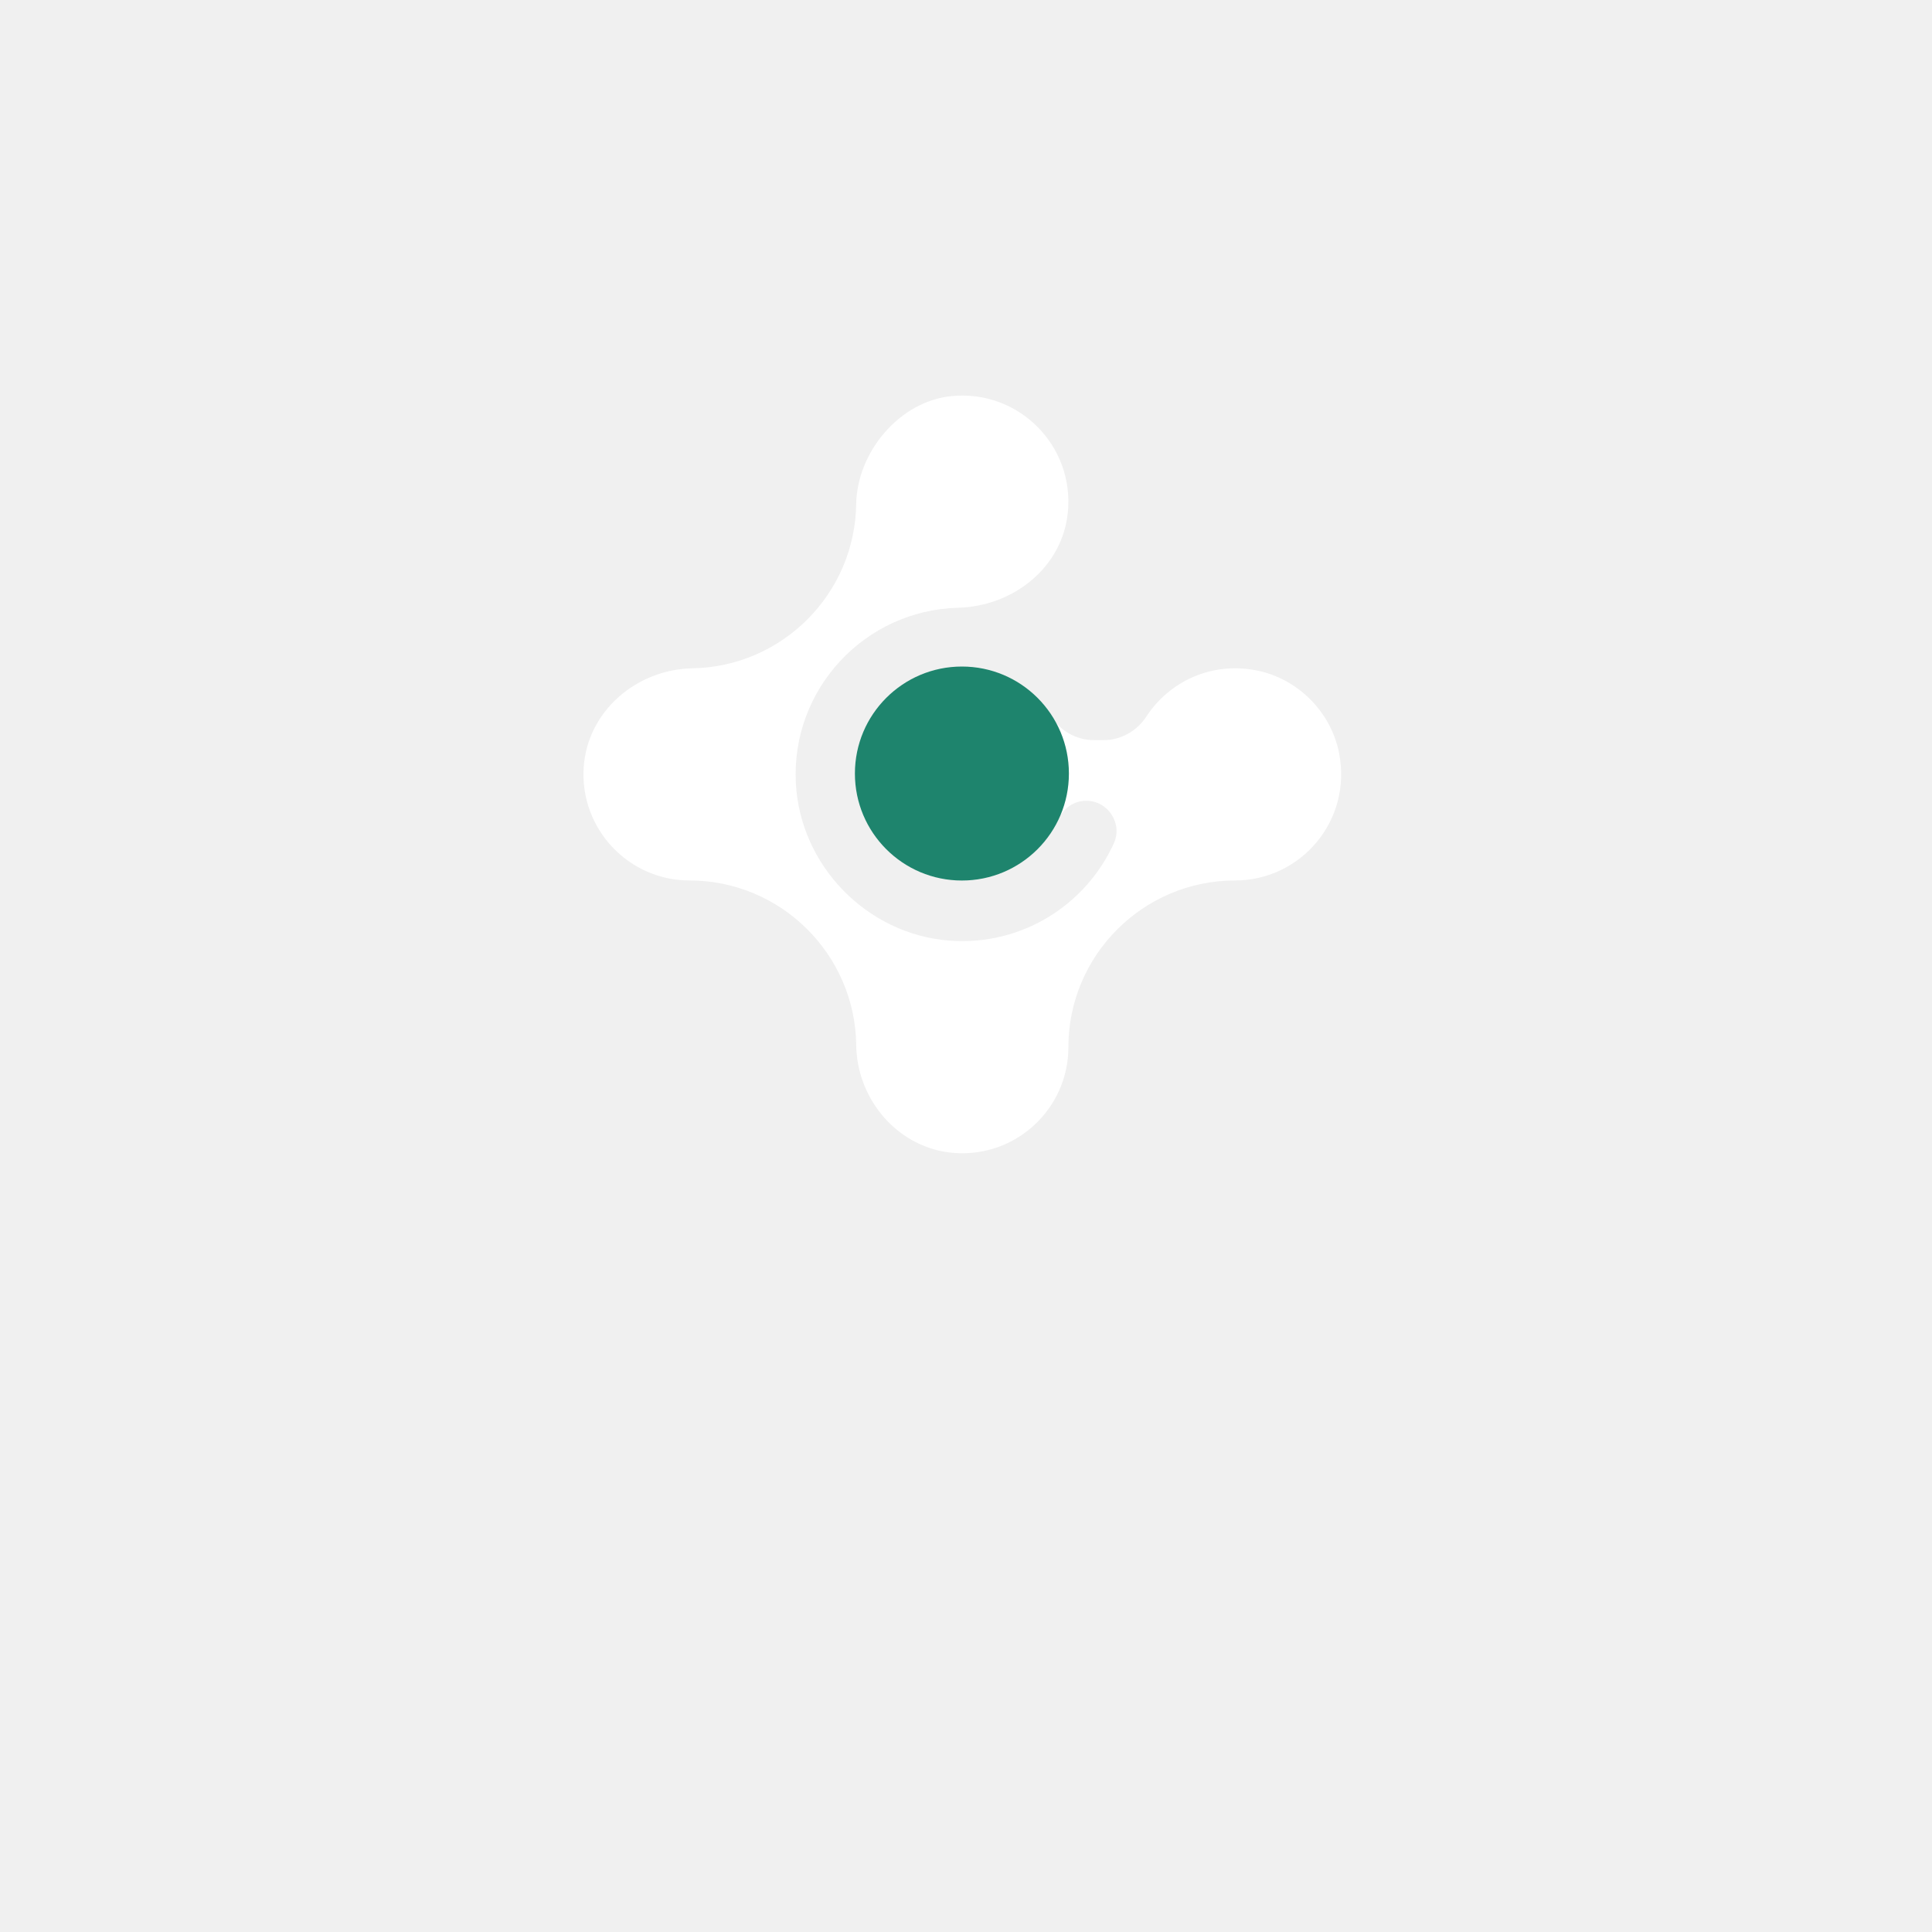
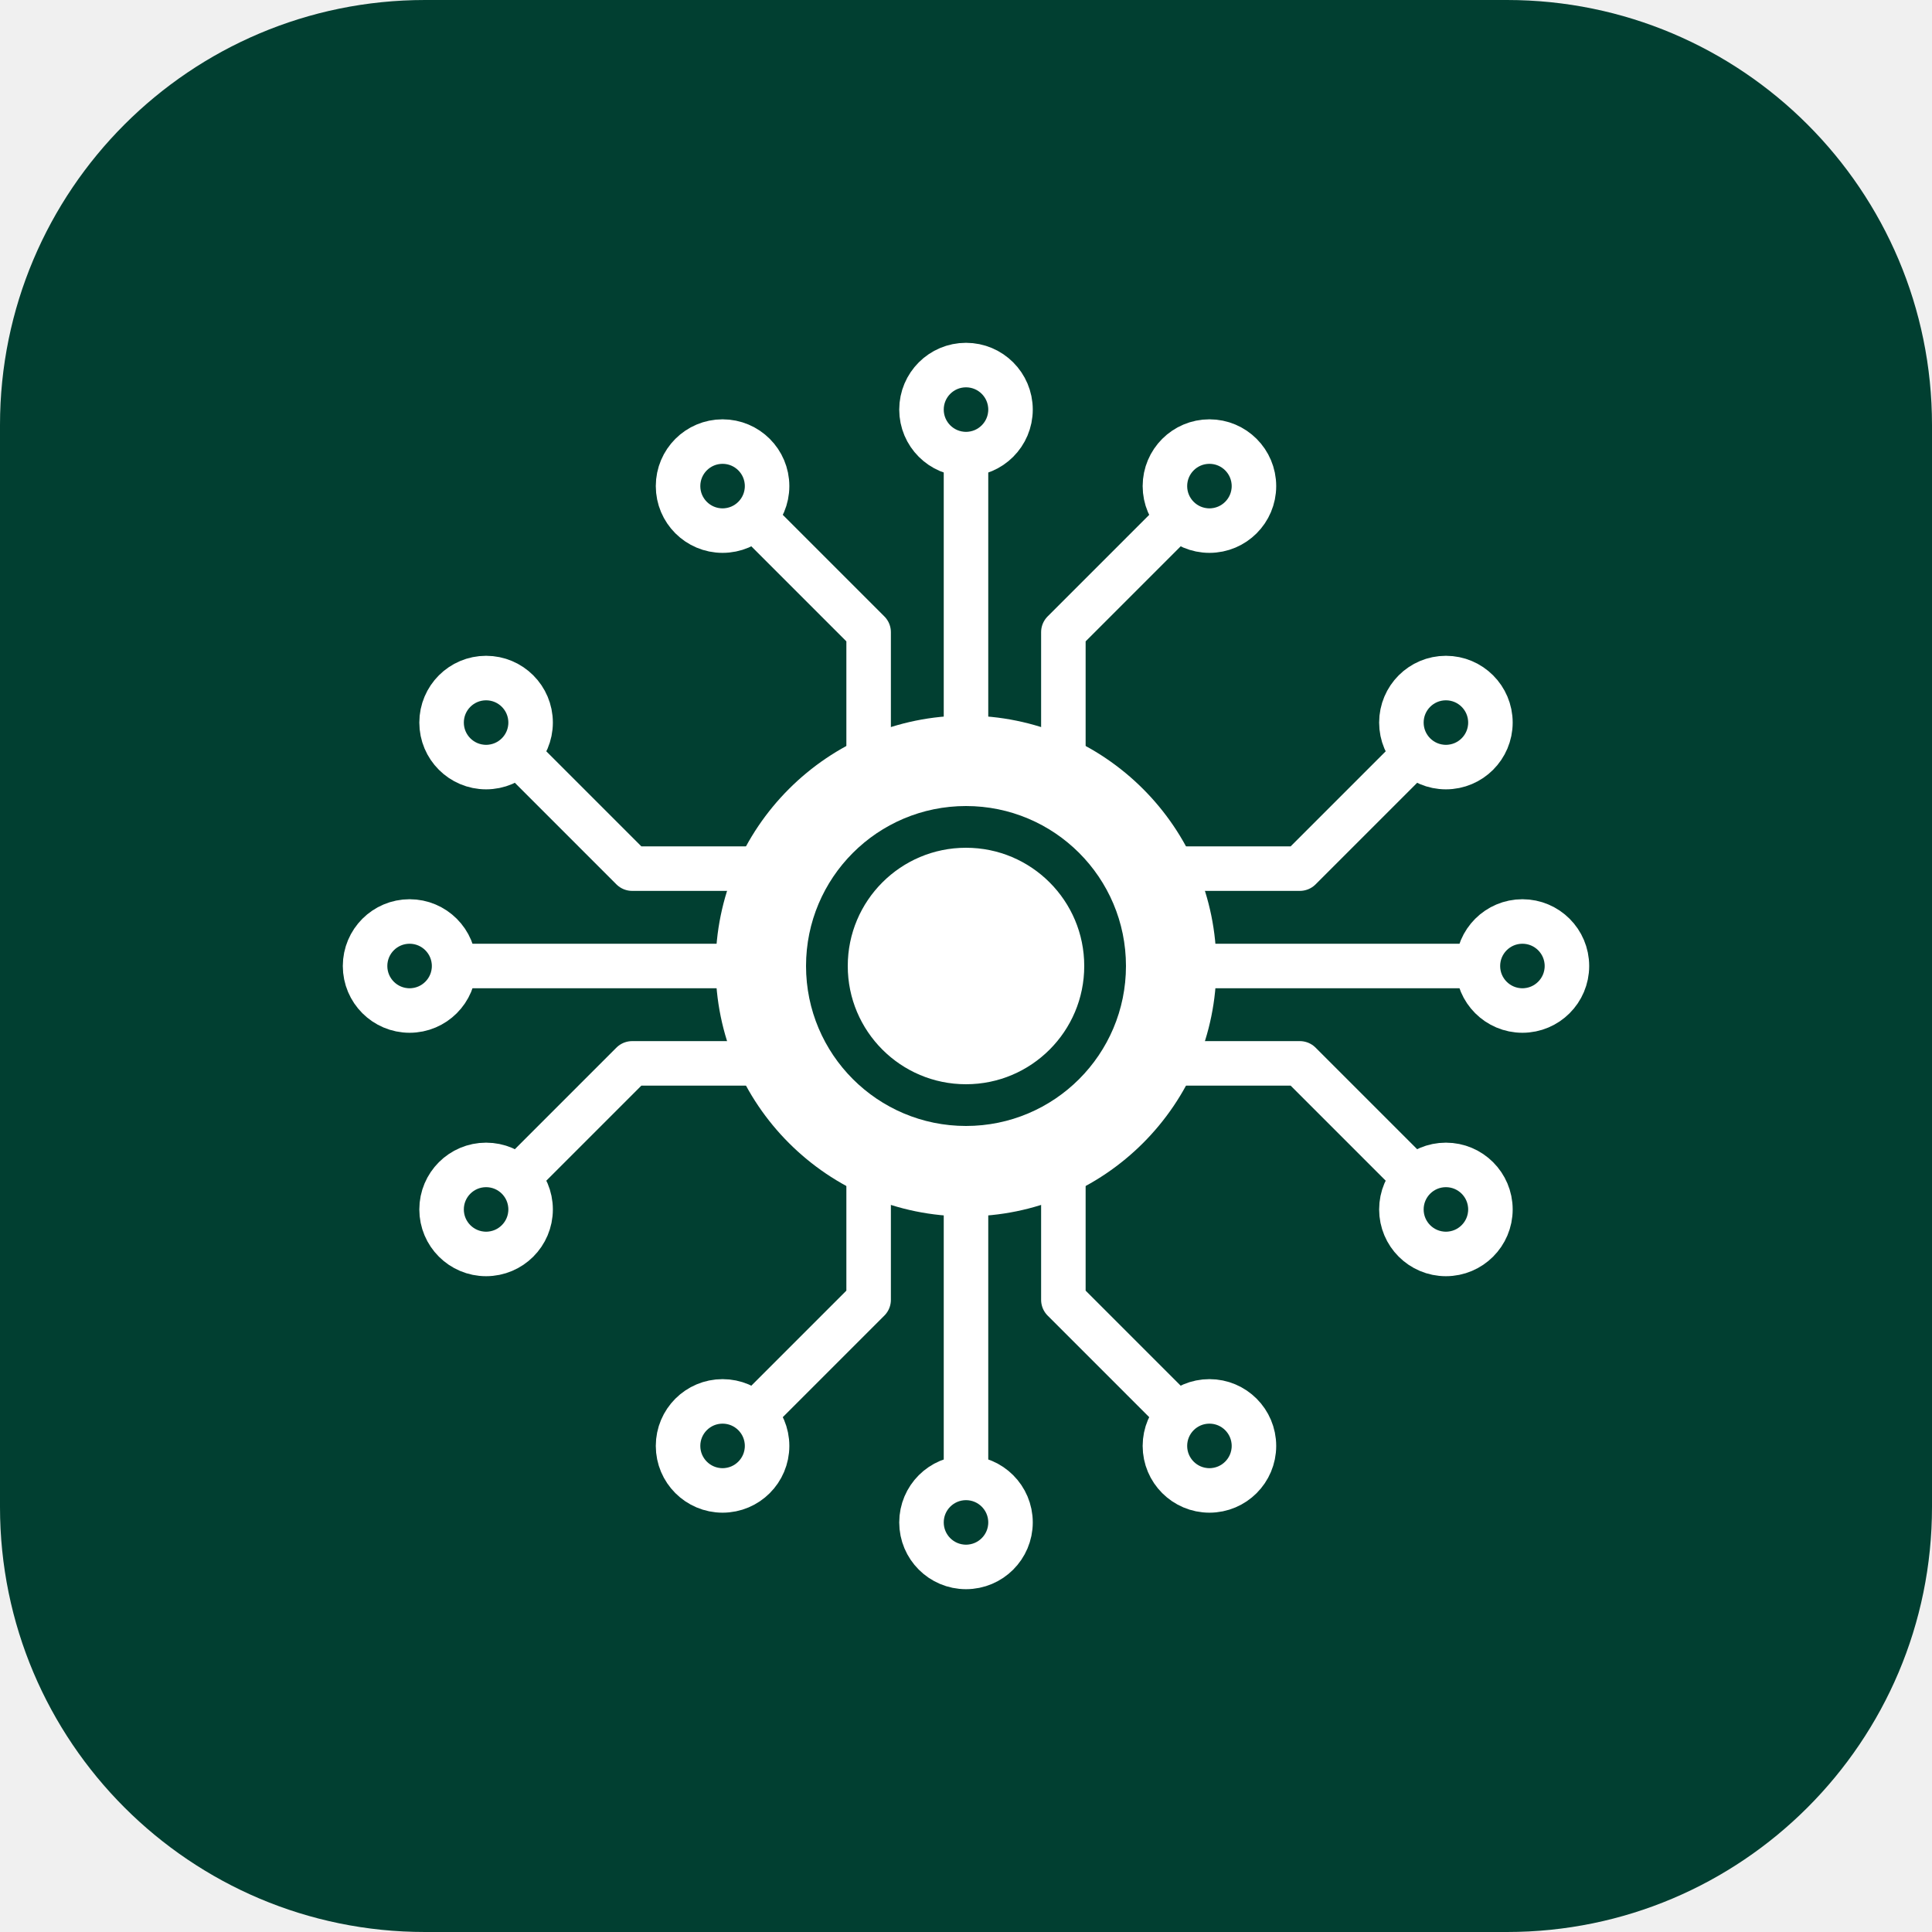
- <svg xmlns="http://www.w3.org/2000/svg" width="2000" zoomAndPan="magnify" viewBox="0 0 1500 1500" height="2000" preserveAspectRatio="xMidYMid meet" version="1.0">
+ <svg xmlns="http://www.w3.org/2000/svg" viewBox="0 0 100 100">
+   <rect width="100" height="100" rx="22" fill="#013f31" />
  <defs>
-     <clipPath id="d1f3ee4330">
-       <path d="M 663.75 517.5 L 829.891 517.5 L 829.891 683.641 L 663.75 683.641 Z M 663.75 517.5 " clip-rule="nonzero" />
-     </clipPath>
-     <clipPath id="140c75c45f">
-       <path d="M 746.82 517.5 C 700.941 517.5 663.75 554.691 663.75 600.57 C 663.75 646.449 700.941 683.641 746.82 683.641 C 792.699 683.641 829.891 646.449 829.891 600.57 C 829.891 554.691 792.699 517.5 746.82 517.5 Z M 746.82 517.5 " clip-rule="nonzero" />
-     </clipPath>
-     <clipPath id="9bdac4b9dc">
-       <path d="M 0.75 0.5 L 166.891 0.5 L 166.891 166.641 L 0.75 166.641 Z M 0.75 0.5 " clip-rule="nonzero" />
-     </clipPath>
-     <clipPath id="d452c63c36">
-       <path d="M 83.82 0.5 C 37.941 0.5 0.75 37.691 0.75 83.57 C 0.75 129.449 37.941 166.641 83.82 166.641 C 129.699 166.641 166.891 129.449 166.891 83.57 C 166.891 37.691 129.699 0.5 83.82 0.5 Z M 83.82 0.5 " clip-rule="nonzero" />
-     </clipPath>
-     <clipPath id="2a77f04f75">
-       <rect x="0" width="167" y="0" height="167" />
-     </clipPath>
+     <mask id="m">
+       <rect width="100" height="100" fill="white" />
+       <circle cx="50" cy="50" r="10" stroke="black" stroke-width="3" fill="none" />
+     </mask>
  </defs>
-   <path fill="#ffffff" d="M 1039.645 584.625 C 1050 637.27 1009.766 683.598 958.934 683.598 C 887.566 683.598 829.5 741.664 829.5 813.031 C 829.5 860.312 789.453 898.398 741.527 895.211 C 698.352 892.332 665.32 854.641 664.77 811.375 C 663.879 740.777 606.184 683.598 535.367 683.598 C 488.09 683.598 450 643.551 453.188 595.625 C 456.098 552.207 494.188 519.633 537.668 518.867 C 607.316 517.641 663.695 461.137 664.738 391.457 C 665.383 350.918 698.414 311.543 738.738 307.531 C 790.707 302.352 834.25 345.863 829.07 397.832 C 824.844 440.547 786.695 470.758 743.797 471.863 C 671.848 473.699 614.273 534.555 617.887 607.73 C 621.043 671.984 673.105 725.484 737.238 730.297 C 793.648 734.527 843.137 702.32 864.77 654.824 C 871.816 639.352 860.297 621.703 843.258 621.703 C 833.789 621.703 825.609 627.586 821.594 636.164 C 808.449 664.141 780.043 683.598 747.137 683.598 C 696.301 683.598 656.066 637.297 666.395 584.656 C 672.707 552.605 698.566 526.773 730.617 520.492 C 766.102 513.535 798.582 529.562 816.047 556.281 C 823.434 567.59 835.812 574.637 849.324 574.637 L 856.773 574.637 C 870.285 574.637 882.664 567.59 890.051 556.281 C 907.516 529.562 939.996 513.535 975.48 520.492 C 1007.5 526.773 1033.363 552.605 1039.645 584.625 Z M 1039.645 584.625 " fill-opacity="1" fill-rule="nonzero" />
-   <g clip-path="url(#d1f3ee4330)">
-     <g clip-path="url(#140c75c45f)">
-       <g transform="matrix(1, 0, 0, 1, 663, 517)">
-         <g clip-path="url(#2a77f04f75)">
-           <g clip-path="url(#9bdac4b9dc)">
-             <g clip-path="url(#d452c63c36)">
-               <path fill="#1e846d" d="M 0.75 0.5 L 166.891 0.5 L 166.891 166.641 L 0.75 166.641 Z M 0.75 0.5 " fill-opacity="1" fill-rule="nonzero" />
-             </g>
-           </g>
-         </g>
+   <g transform="translate(14 14) scale(0.72)">
+     <g fill="none" stroke="#ffffff" stroke-width="3.2" stroke-linecap="round" stroke-linejoin="round">
+       <g transform="rotate(0 50 50)">
+         <path d="M50 33 V14" />
+         <circle cx="50" cy="10" r="3.2" />
+         <path d="M43 35 V26 L35 18" />
+         <circle cx="32.5" cy="15.5" r="3.2" />
+         <path d="M57 35 V26 L65 18" />
+         <circle cx="67.5" cy="15.5" r="3.2" />
+       </g>
+       <g transform="rotate(90 50 50)">
+         <path d="M50 33 V14" />
+         <circle cx="50" cy="10" r="3.2" />
+         <path d="M43 35 V26 L35 18" />
+         <circle cx="32.5" cy="15.5" r="3.2" />
+         <path d="M57 35 V26 L65 18" />
+         <circle cx="67.5" cy="15.5" r="3.2" />
+       </g>
+       <g transform="rotate(180 50 50)">
+         <path d="M50 33 V14" />
+         <circle cx="50" cy="10" r="3.2" />
+         <path d="M43 35 V26 L35 18" />
+         <circle cx="32.5" cy="15.5" r="3.2" />
+         <path d="M57 35 V26 L65 18" />
+         <circle cx="67.5" cy="15.5" r="3.2" />
+       </g>
+       <g transform="rotate(270 50 50)">
+         <path d="M50 33 V14" />
+         <circle cx="50" cy="10" r="3.2" />
+         <path d="M43 35 V26 L35 18" />
+         <circle cx="32.5" cy="15.5" r="3.2" />
+         <path d="M57 35 V26 L65 18" />
+         <circle cx="67.5" cy="15.5" r="3.2" />
      </g>
    </g>
+     <circle cx="50" cy="50" r="18" fill="#ffffff" mask="url(#m)" />
+     <circle cx="50" cy="50" r="5.5" fill="#ffffff" />
  </g>
</svg>
